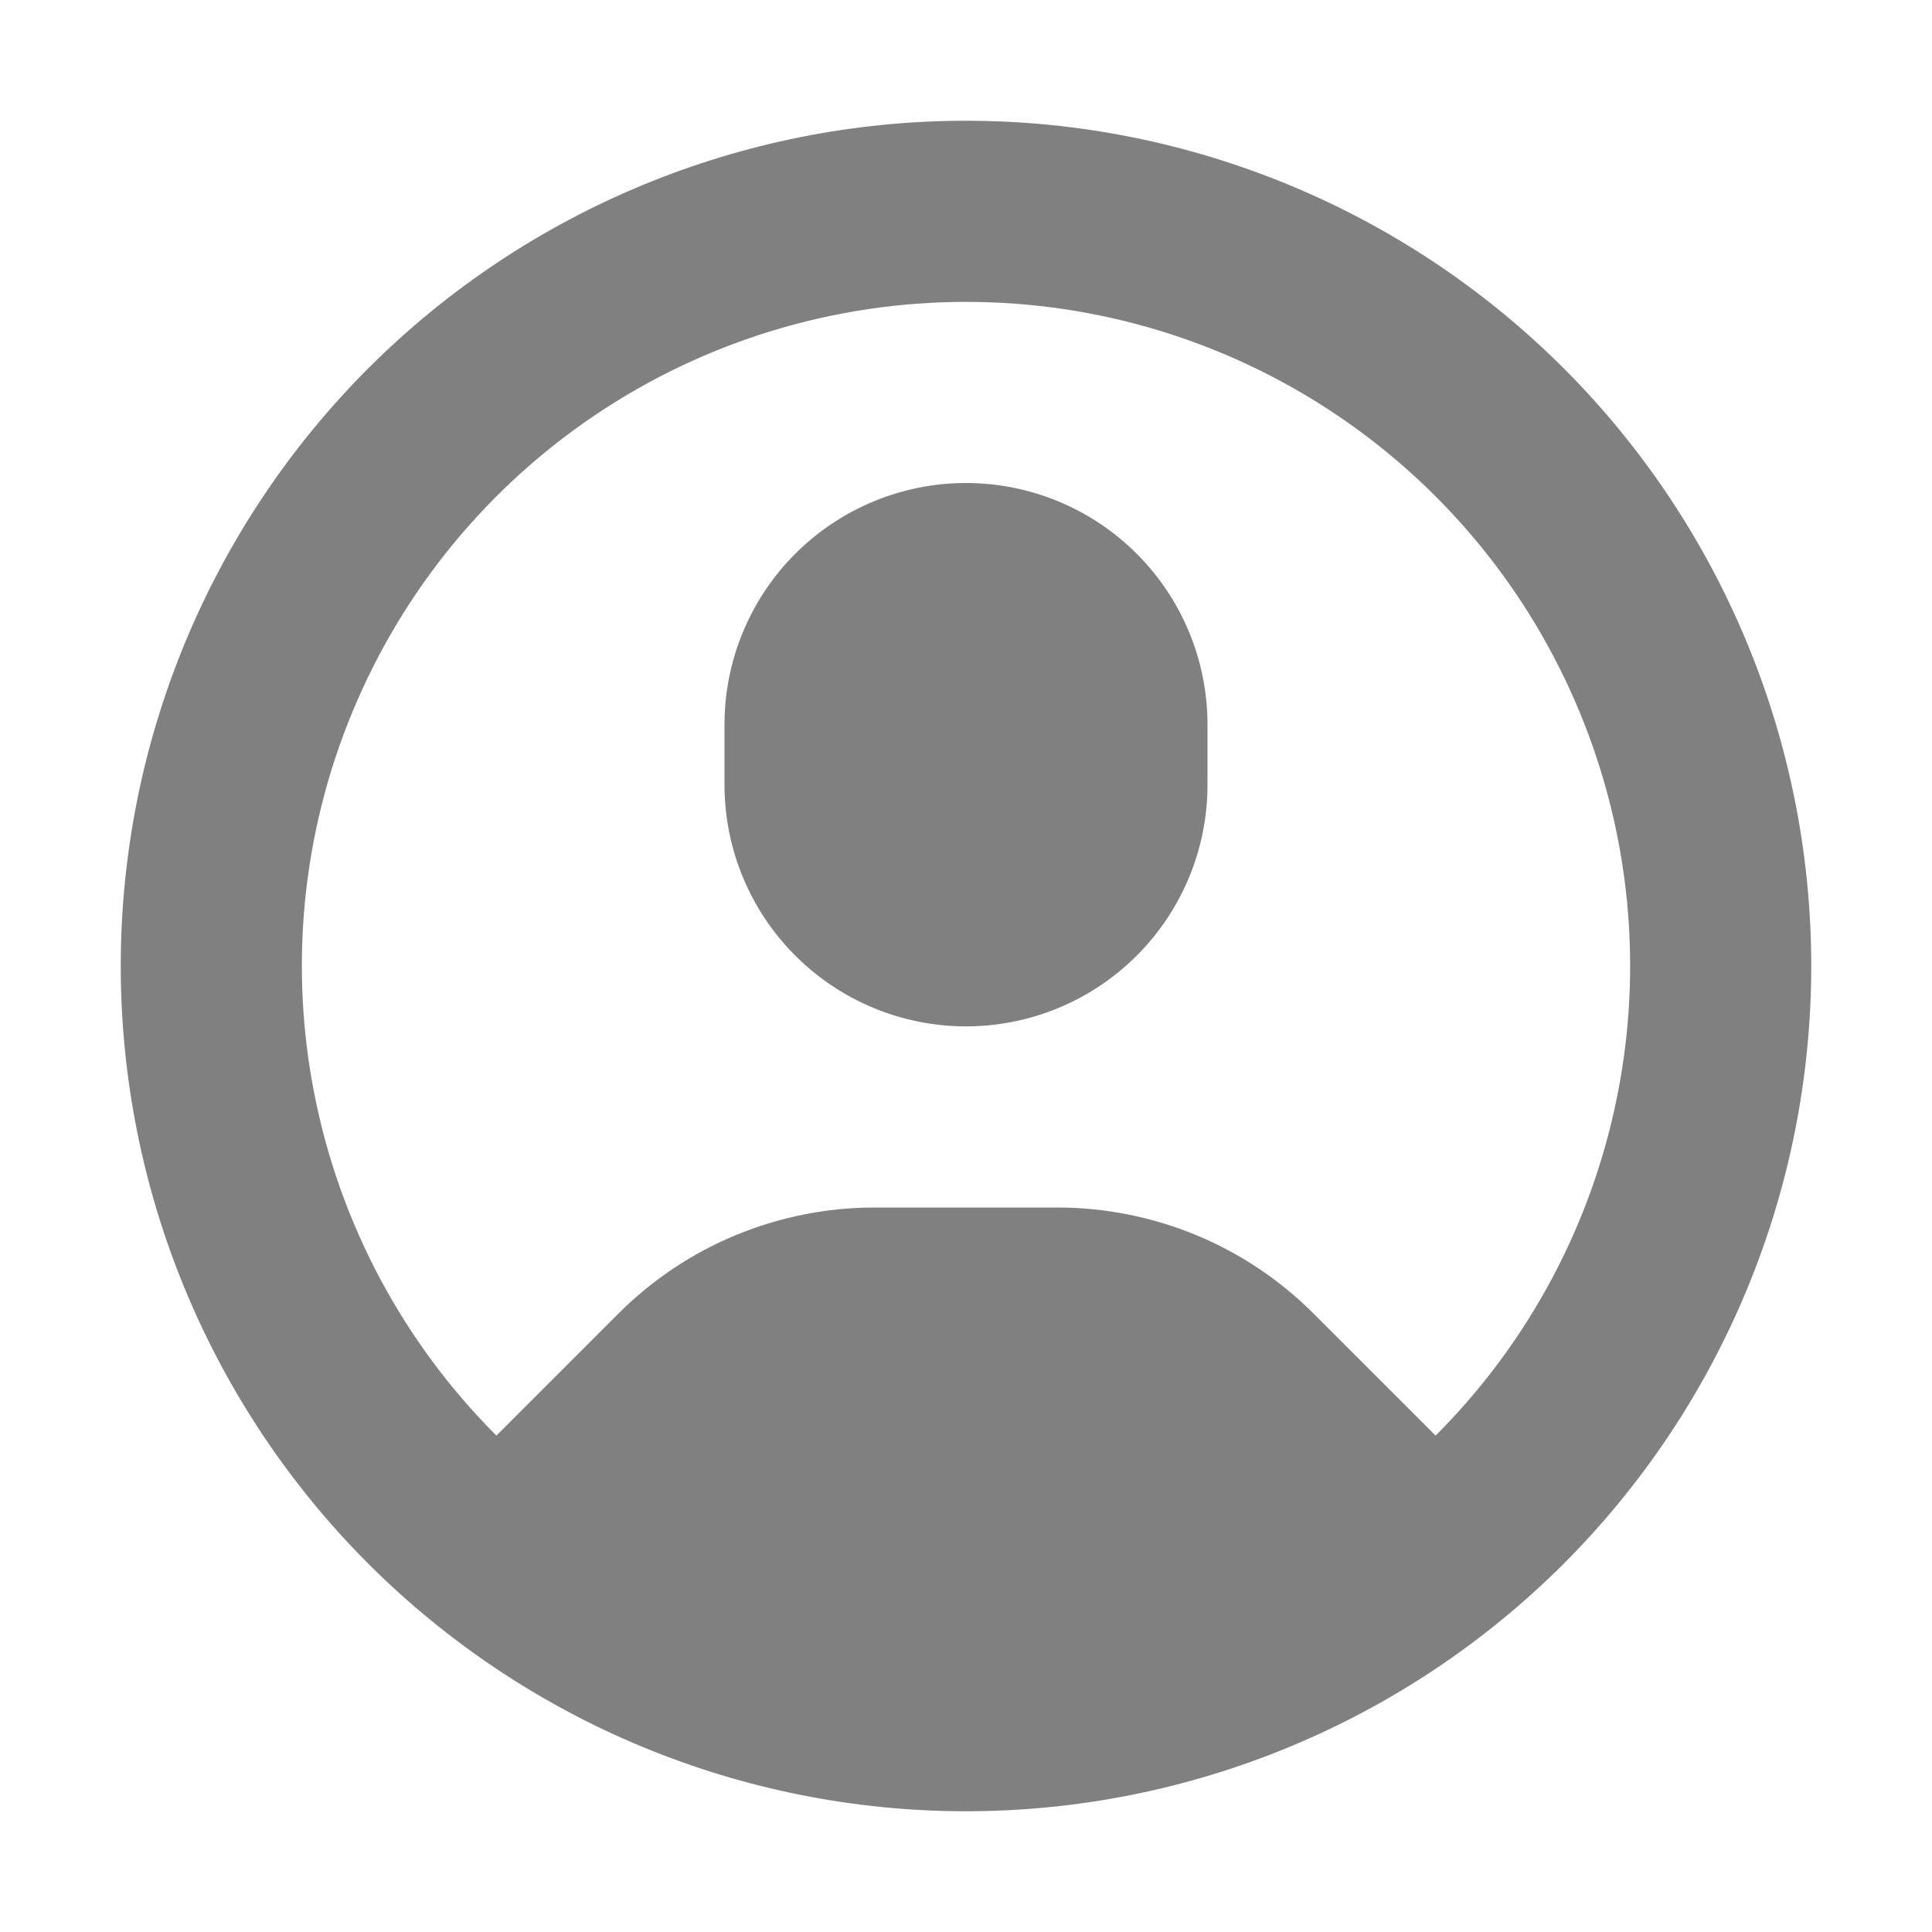
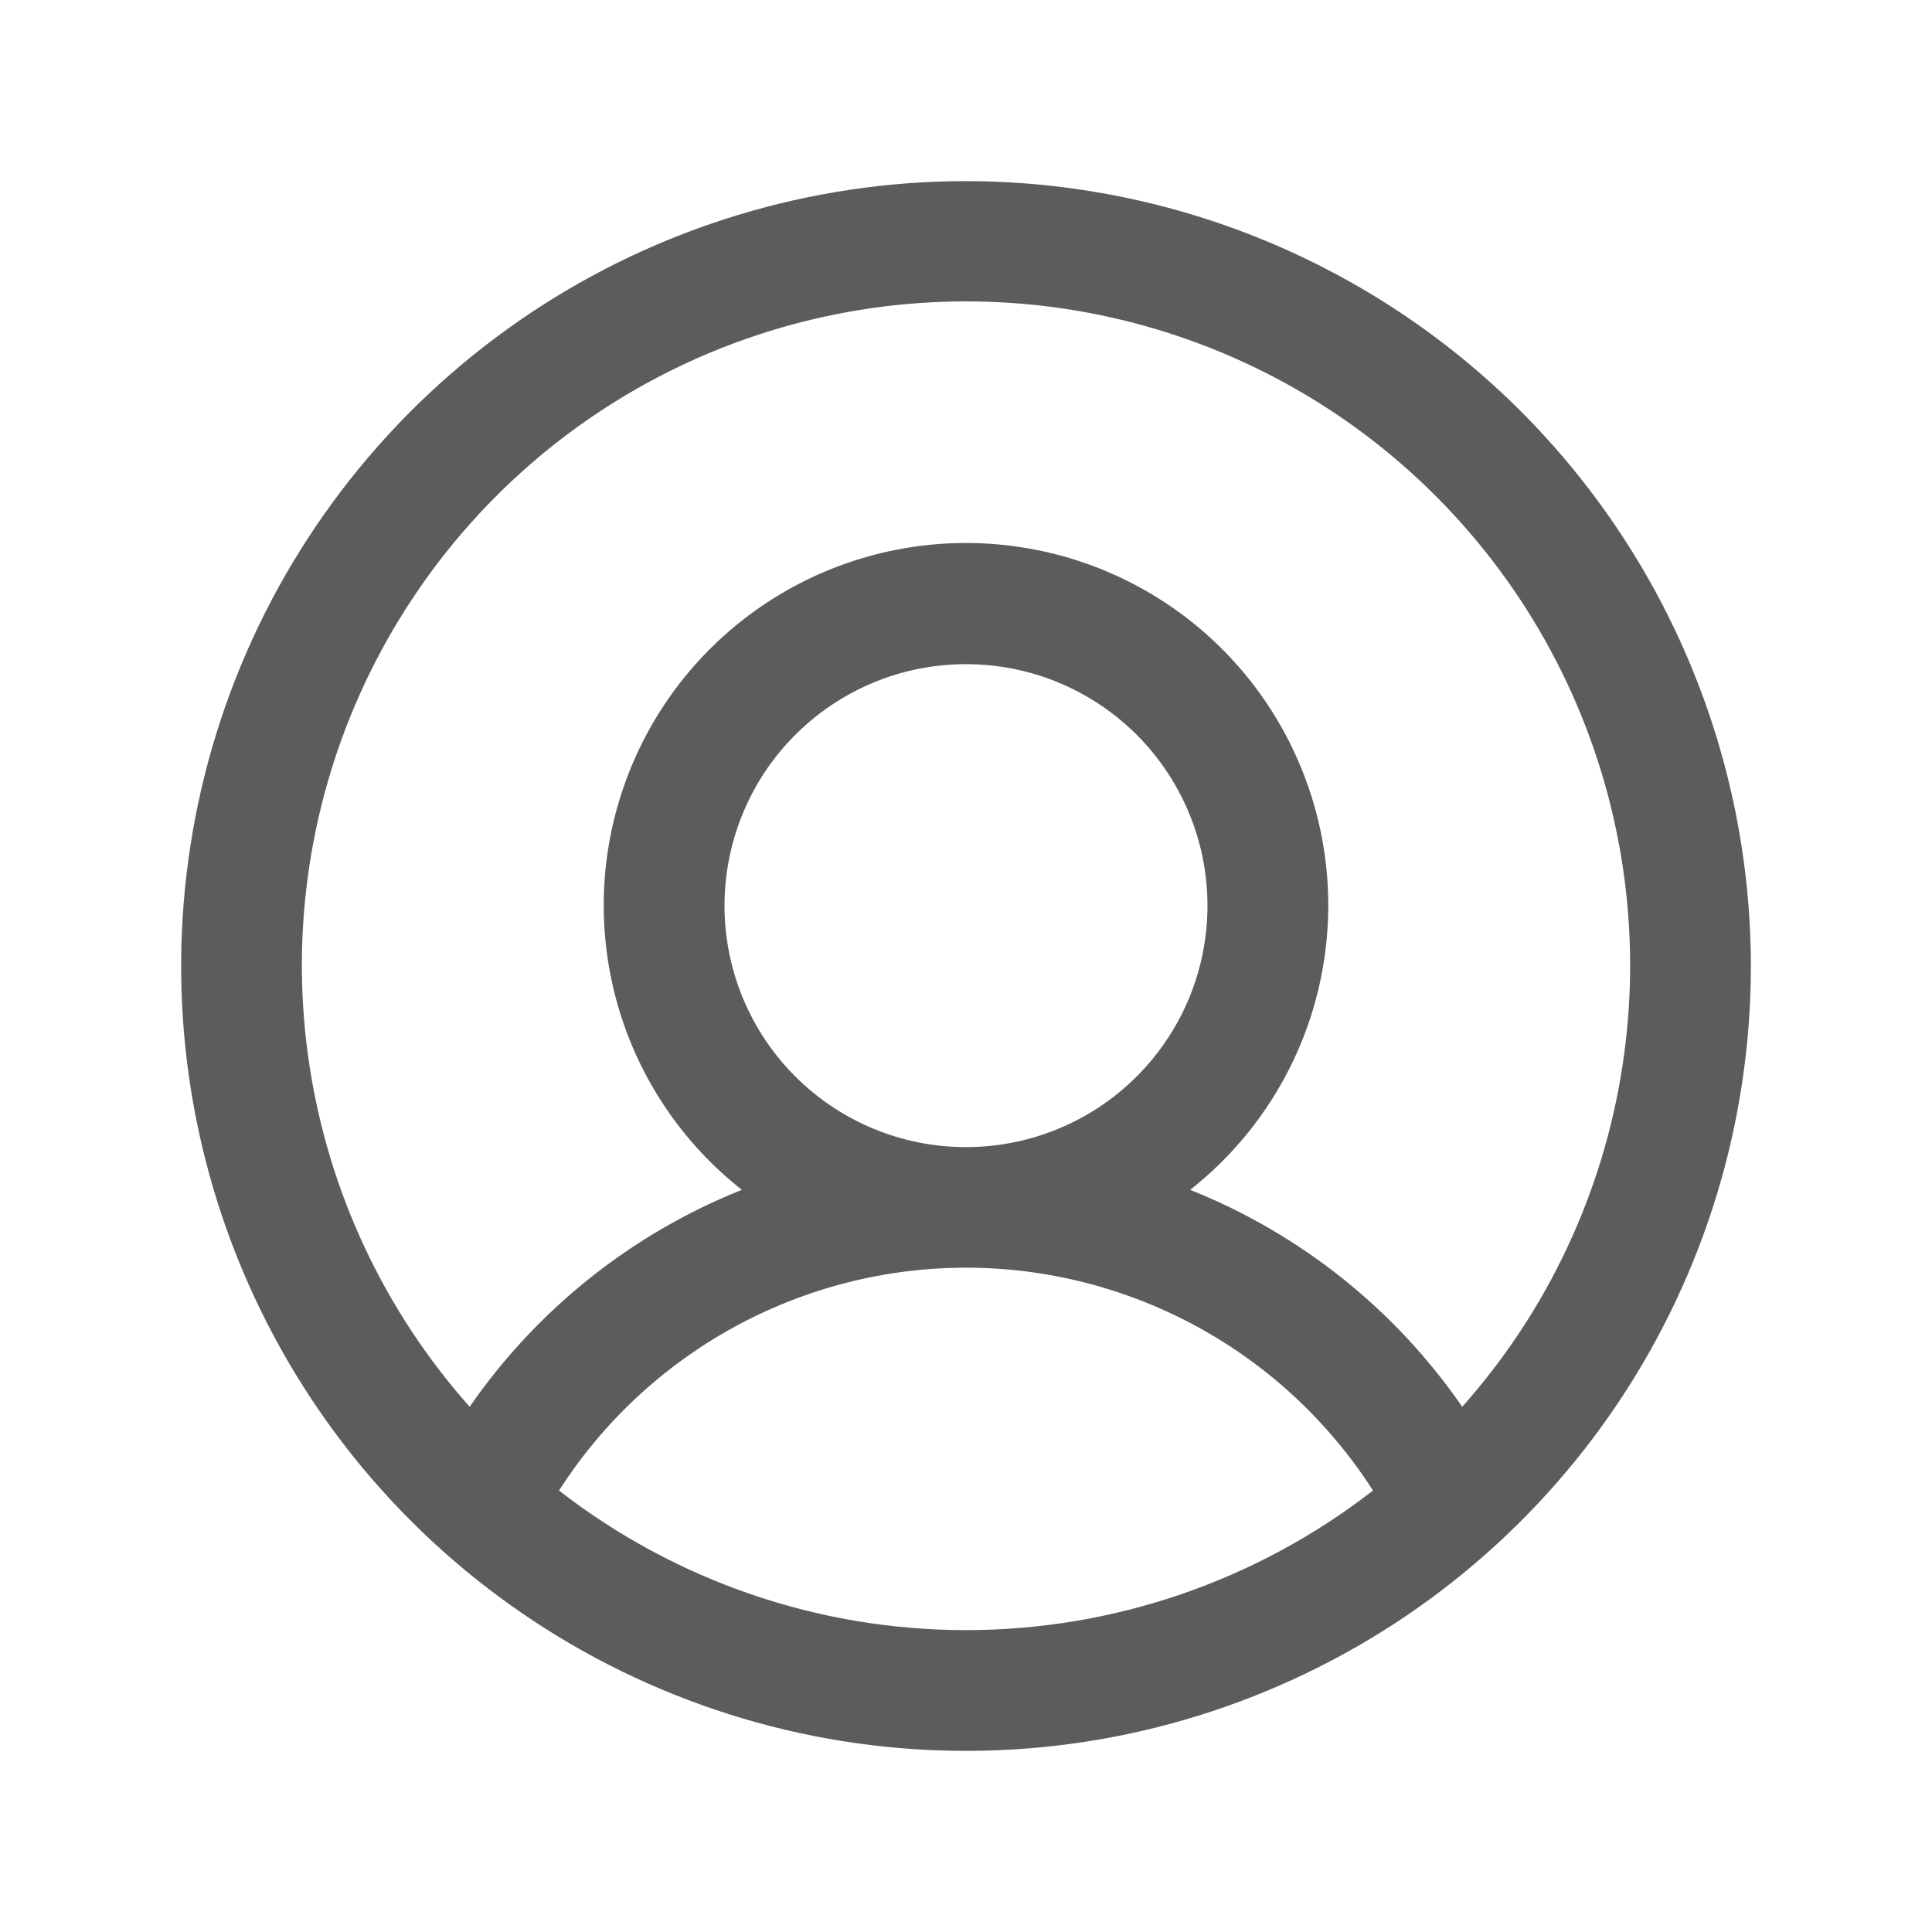
- <svg xmlns="http://www.w3.org/2000/svg" width="16" height="16" viewBox="0 0 16 16" fill="none">
-   <path fill-rule="evenodd" clip-rule="evenodd" d="M8 15C9.857 15 11.637 14.262 12.95 12.95C14.262 11.637 15 9.857 15 8C15 6.143 14.262 4.363 12.95 3.05C11.637 1.738 9.857 1 8 1C6.143 1 4.363 1.738 3.05 3.05C1.738 4.363 1 6.143 1 8C1 9.857 1.738 11.637 3.05 12.95C4.363 14.262 6.143 15 8 15ZM5.121 10.879L4.111 11.889C3.342 11.12 2.818 10.14 2.606 9.073C2.393 8.006 2.502 6.9 2.919 5.895C3.335 4.89 4.04 4.031 4.944 3.427C5.849 2.822 6.912 2.5 8 2.5C9.088 2.5 10.151 2.822 11.056 3.427C11.96 4.031 12.665 4.89 13.081 5.895C13.498 6.9 13.607 8.006 13.394 9.073C13.182 10.14 12.658 11.12 11.889 11.889L10.879 10.879C10.6 10.6 10.27 10.379 9.905 10.228C9.541 10.078 9.151 10 8.757 10H7.243C6.849 10 6.459 10.078 6.095 10.228C5.73 10.379 5.4 10.6 5.121 10.879Z" fill="#1F1F1F" fill-opacity="0.565" />
-   <path d="M8 4C7.47 4 6.961 4.211 6.586 4.586C6.211 4.961 6 5.47 6 6V6.5C6 7.03 6.211 7.539 6.586 7.914C6.961 8.289 7.47 8.5 8 8.5C8.53 8.5 9.039 8.289 9.414 7.914C9.789 7.539 10 7.03 10 6.5V6C10 5.47 9.789 4.961 9.414 4.586C9.039 4.211 8.53 4 8 4Z" fill="#1F1F1F" fill-opacity="0.565" />
+ <svg xmlns="http://www.w3.org/2000/svg" width="20" height="20" viewBox="0 0 20 20" fill="none">
+   <path d="M10 1.875C8.393 1.875 6.822 2.352 5.486 3.244C4.15 4.137 3.108 5.406 2.493 6.891C1.879 8.375 1.718 10.009 2.031 11.585C2.345 13.161 3.118 14.609 4.255 15.745C5.391 16.881 6.839 17.655 8.415 17.969C9.991 18.282 11.625 18.122 13.109 17.506C14.594 16.892 15.863 15.85 16.756 14.514C17.648 13.178 18.125 11.607 18.125 10C18.123 7.846 17.266 5.781 15.743 4.257C14.22 2.734 12.154 1.877 10 1.875ZM5.787 15.43C6.24 14.723 6.863 14.141 7.599 13.738C8.335 13.335 9.161 13.123 10 13.123C10.839 13.123 11.665 13.335 12.401 13.738C13.137 14.141 13.76 14.723 14.213 15.43C13.008 16.366 11.526 16.875 10 16.875C8.474 16.875 6.992 16.366 5.787 15.43ZM7.5 9.375C7.5 8.881 7.647 8.397 7.921 7.986C8.196 7.575 8.586 7.255 9.043 7.065C9.5 6.876 10.003 6.827 10.488 6.923C10.973 7.019 11.418 7.258 11.768 7.607C12.117 7.957 12.355 8.402 12.452 8.887C12.548 9.372 12.499 9.875 12.31 10.332C12.12 10.789 11.8 11.179 11.389 11.454C10.978 11.728 10.495 11.875 10 11.875C9.337 11.875 8.701 11.612 8.232 11.143C7.763 10.674 7.5 10.038 7.5 9.375ZM15.137 14.563C14.44 13.553 13.46 12.772 12.32 12.317C12.933 11.835 13.38 11.174 13.599 10.426C13.818 9.678 13.799 8.88 13.543 8.143C13.288 7.407 12.81 6.768 12.175 6.316C11.54 5.864 10.78 5.621 10 5.621C9.221 5.621 8.46 5.864 7.825 6.316C7.19 6.768 6.712 7.407 6.457 8.143C6.201 8.88 6.182 9.678 6.401 10.426C6.62 11.174 7.067 11.835 7.68 12.317C6.54 12.772 5.56 13.553 4.862 14.563C3.982 13.573 3.406 12.349 3.205 11.039C3.003 9.729 3.185 8.388 3.728 7.179C4.271 5.97 5.152 4.943 6.265 4.223C7.377 3.503 8.675 3.12 10 3.12C11.325 3.12 12.623 3.503 13.736 4.223C14.848 4.943 15.729 5.97 16.272 7.179C16.815 8.388 16.997 9.729 16.795 11.039C16.594 12.349 16.018 13.573 15.137 14.563Z" fill="#5C5C5E" />
</svg>
